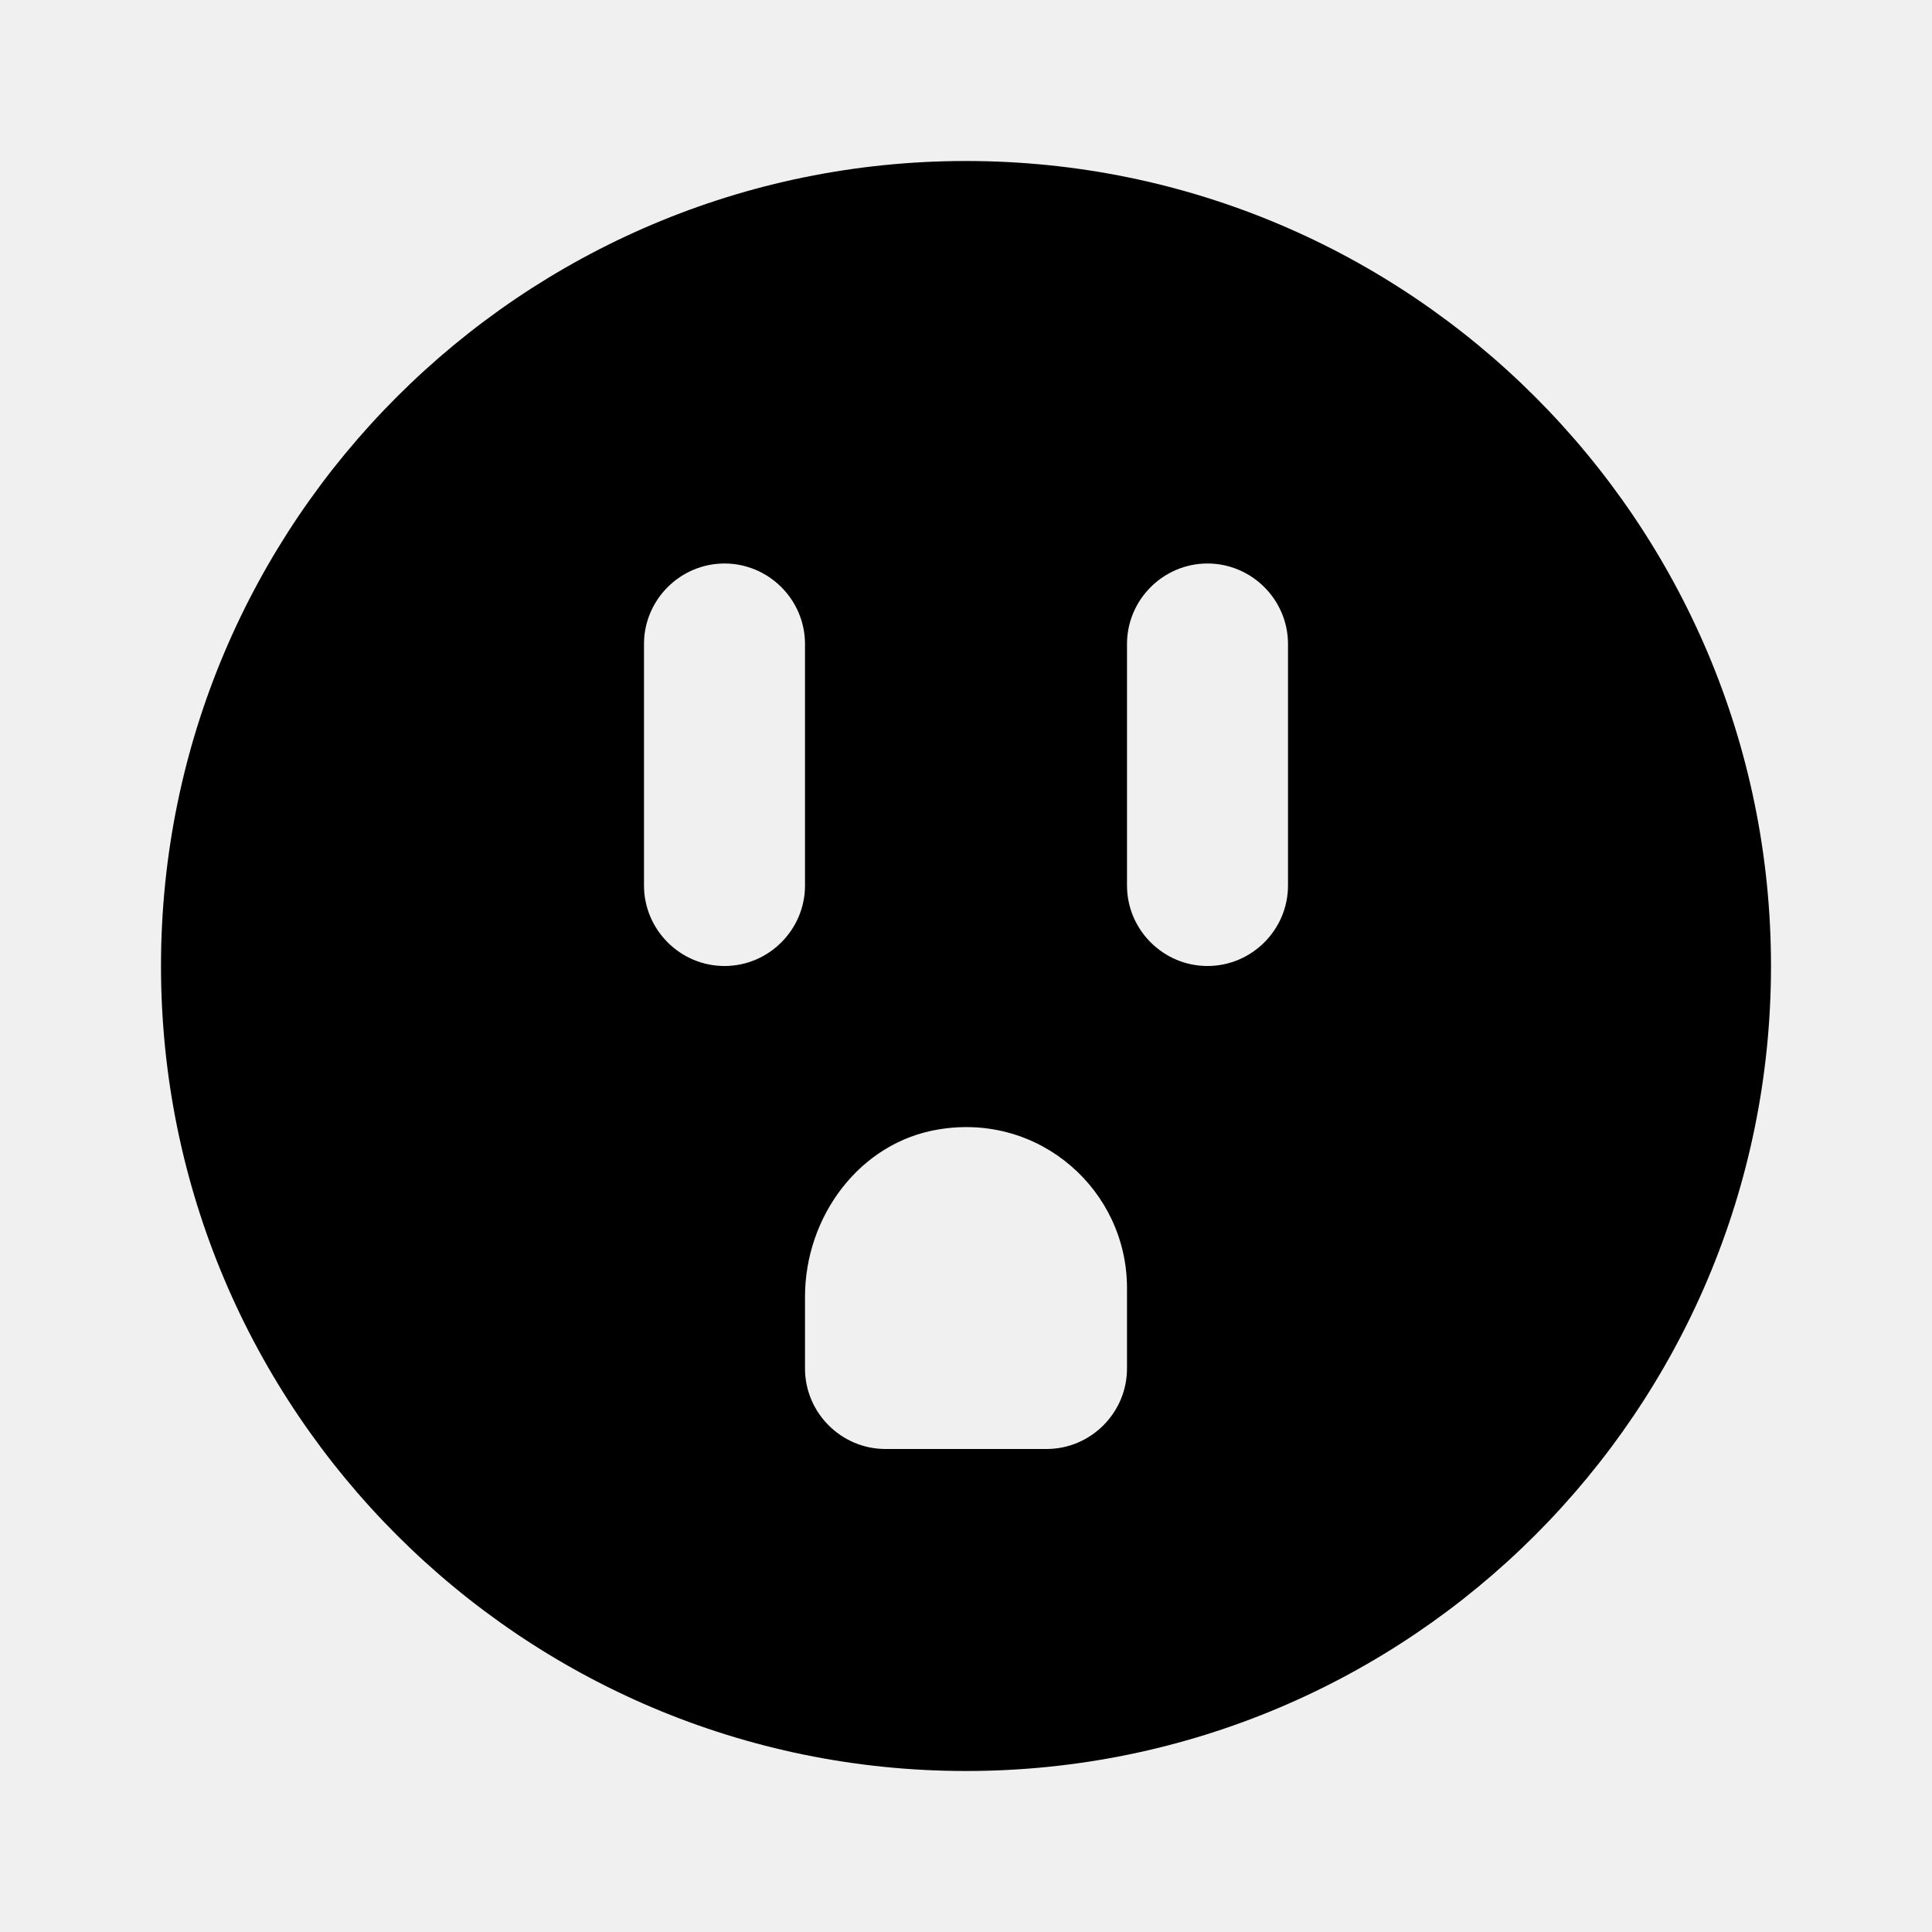
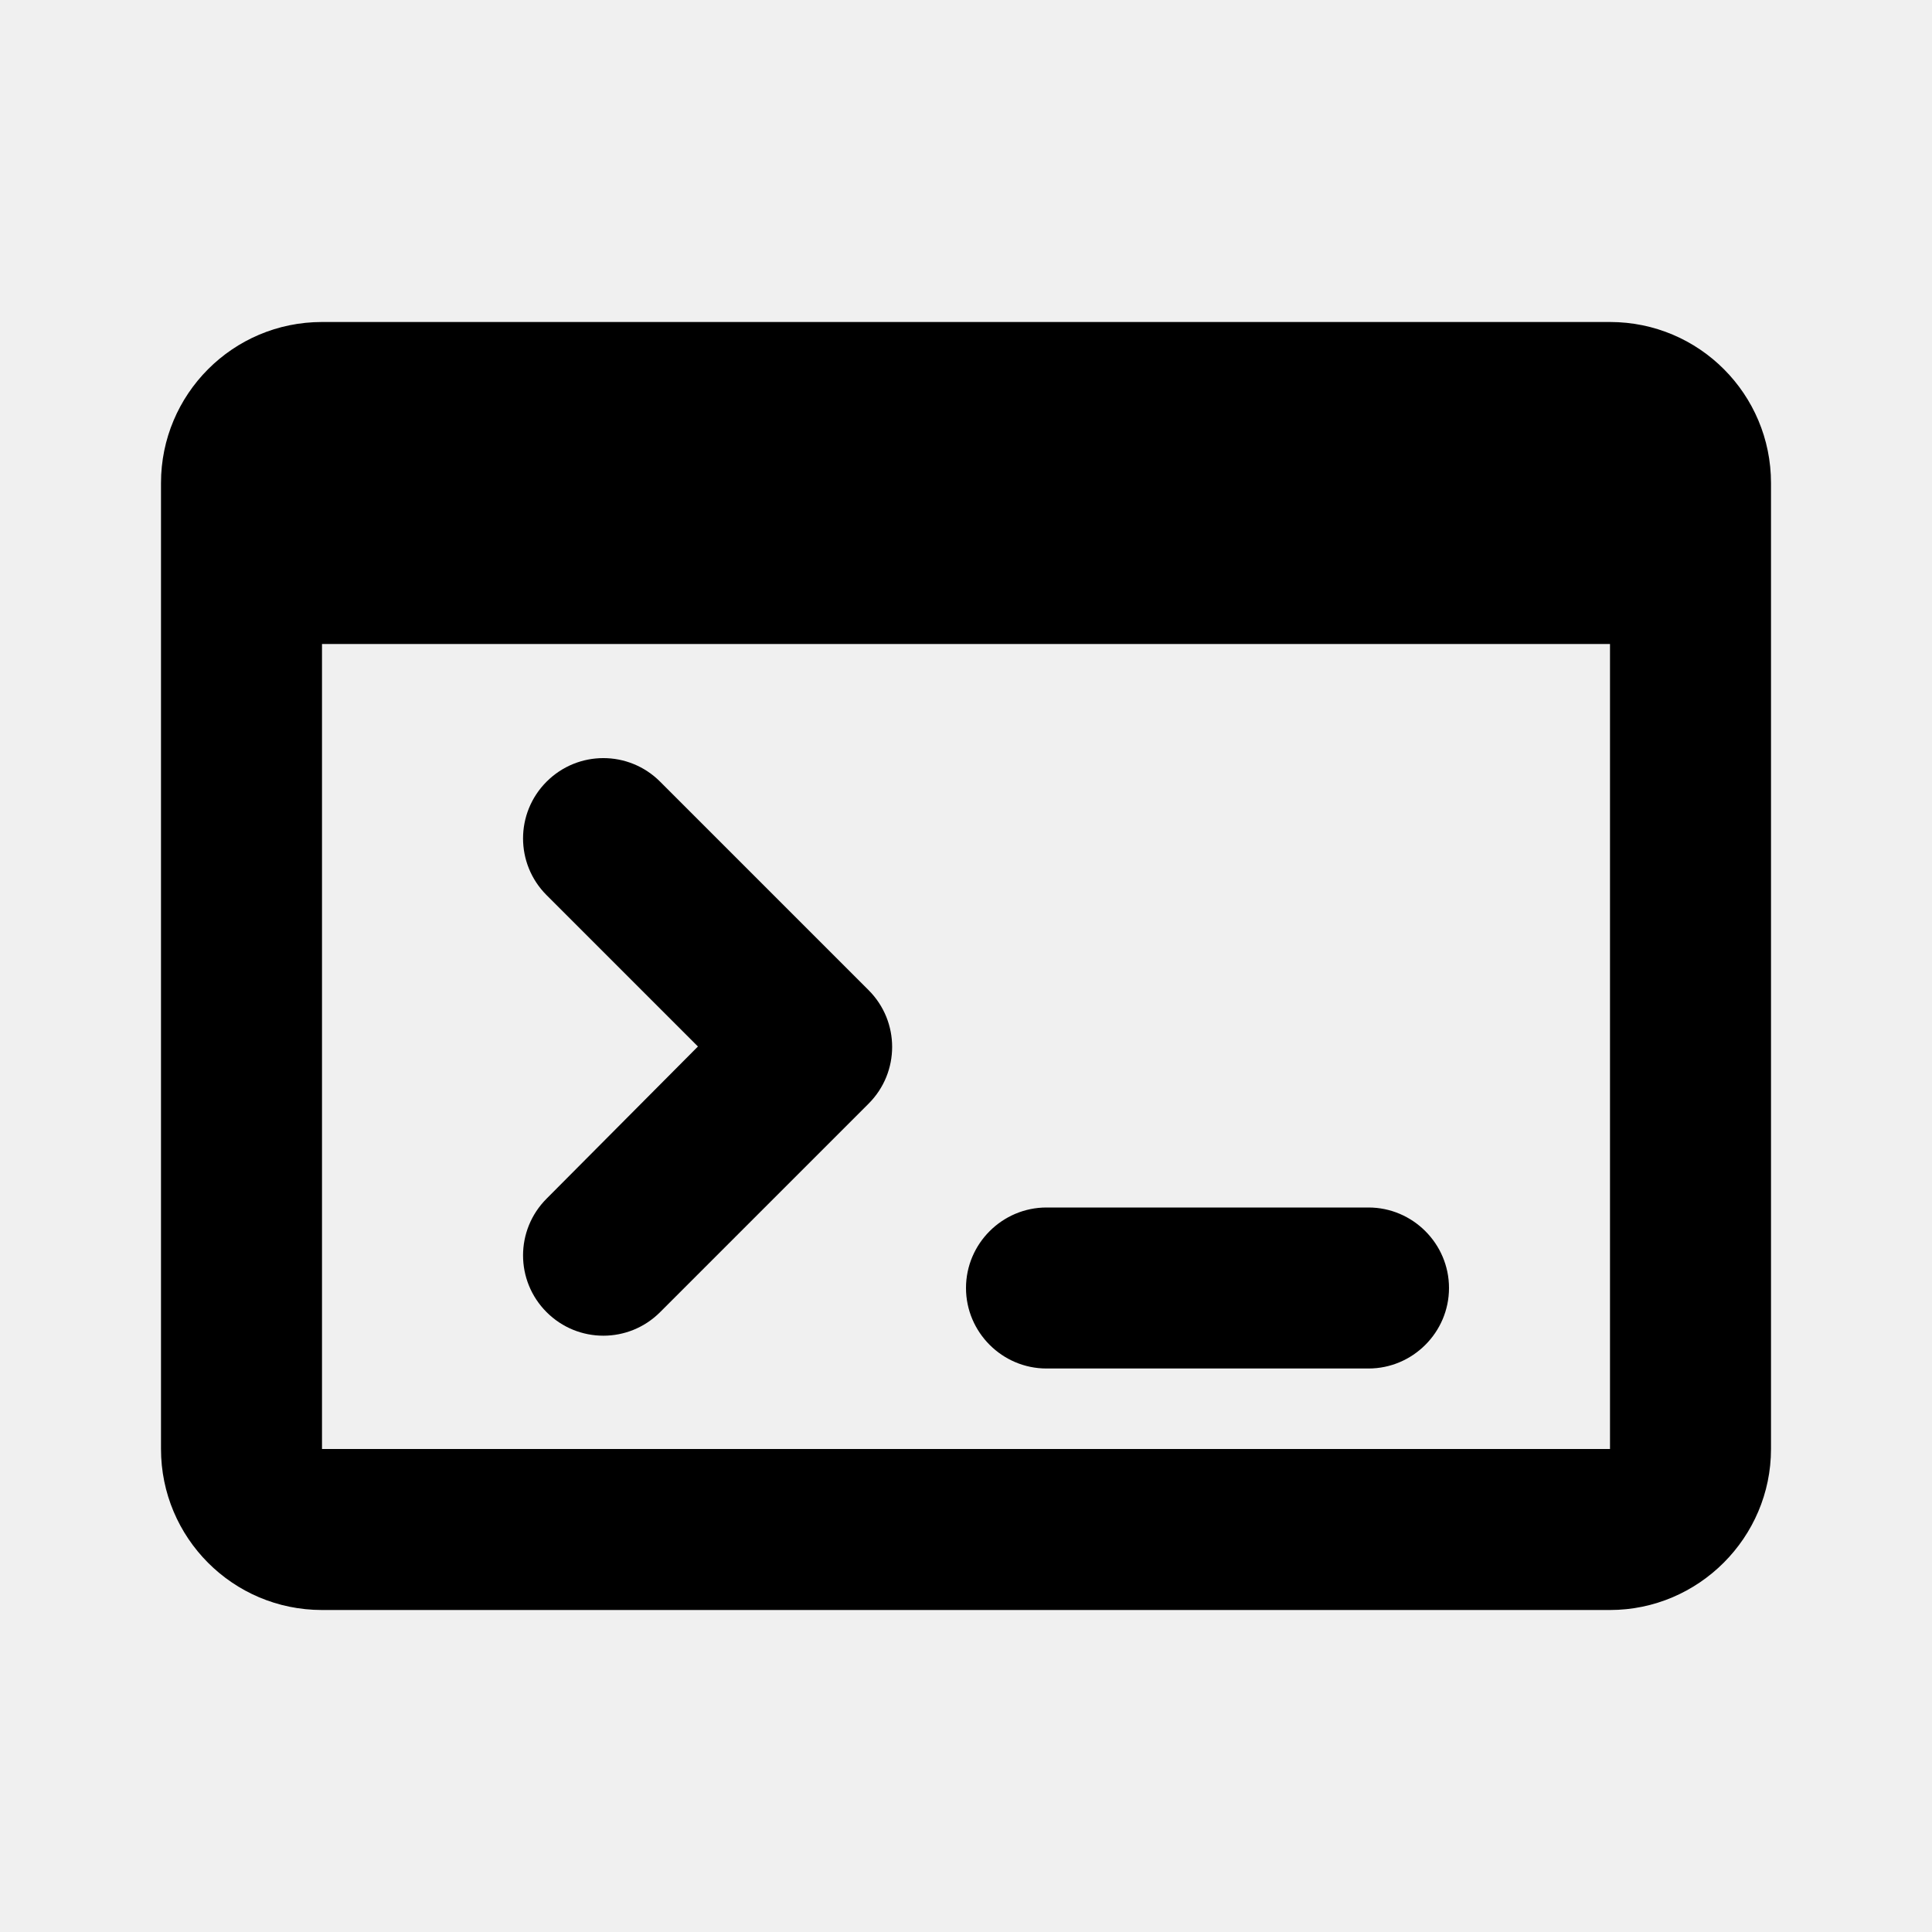
<svg xmlns="http://www.w3.org/2000/svg" enable-background="new 0 0 24 24" height="24px" viewBox="0 0 24 24" width="24px">
  <style>
-         path {fill:#000;}
+         .favicon {
+             fill: black;
+         }
        @media (prefers-color-scheme:dark){
-             path {fill:#FFF;}
+             .favicon {
+                 fill: white;
+             }
        }
    </style>
-   <rect fill="none" height="24" width="24" />
-   <path d="M12,2C6.48,2,2,6.48,2,12c0,5.52,4.48,10,10,10s10-4.48,10-10C22,6.48,17.52,2,12,2z M9,12c-0.55,0-1-0.45-1-1V8 c0-0.55,0.45-1,1-1s1,0.45,1,1v3C10,11.55,9.55,12,9,12z M13,18h-2c-0.55,0-1-0.45-1-1v-0.89c0-1,0.68-1.92,1.66-2.08 C12.92,13.82,14,14.79,14,16v1C14,17.55,13.55,18,13,18z M16,11c0,0.55-0.45,1-1,1c-0.55,0-1-0.45-1-1V8c0-0.55,0.45-1,1-1 c0.55,0,1,0.45,1,1V11z" />
+   <g>
+     <rect fill="none" height="24" width="24" />
+     <rect fill="none" height="24" width="24" />
+   </g>
+   <g>
+     <path class="favicon" d="M20,4H4C2.89,4,2,4.9,2,6v12c0,1.1,0.89,2,2,2h16c1.1,0,2-0.9,2-2V6C22,4.9,21.11,4,20,4z M20,18H4V8h16V18z M12,16 c0-0.55,0.45-1,1-1h4c0.55,0,1,0.45,1,1c0,0.55-0.45,1-1,1h-4C12.45,17,12,16.55,12,16z M6.79,9.71c0.39-0.39,1.02-0.39,1.41,0 l2.59,2.59c0.39,0.39,0.39,1.02,0,1.41l-2.59,2.59c-0.39,0.39-1.02,0.39-1.41,0c-0.39-0.39-0.39-1.02,0-1.41L8.67,13l-1.88-1.88 C6.4,10.73,6.4,10.1,6.79,9.71z" />
+   </g>
</svg>
